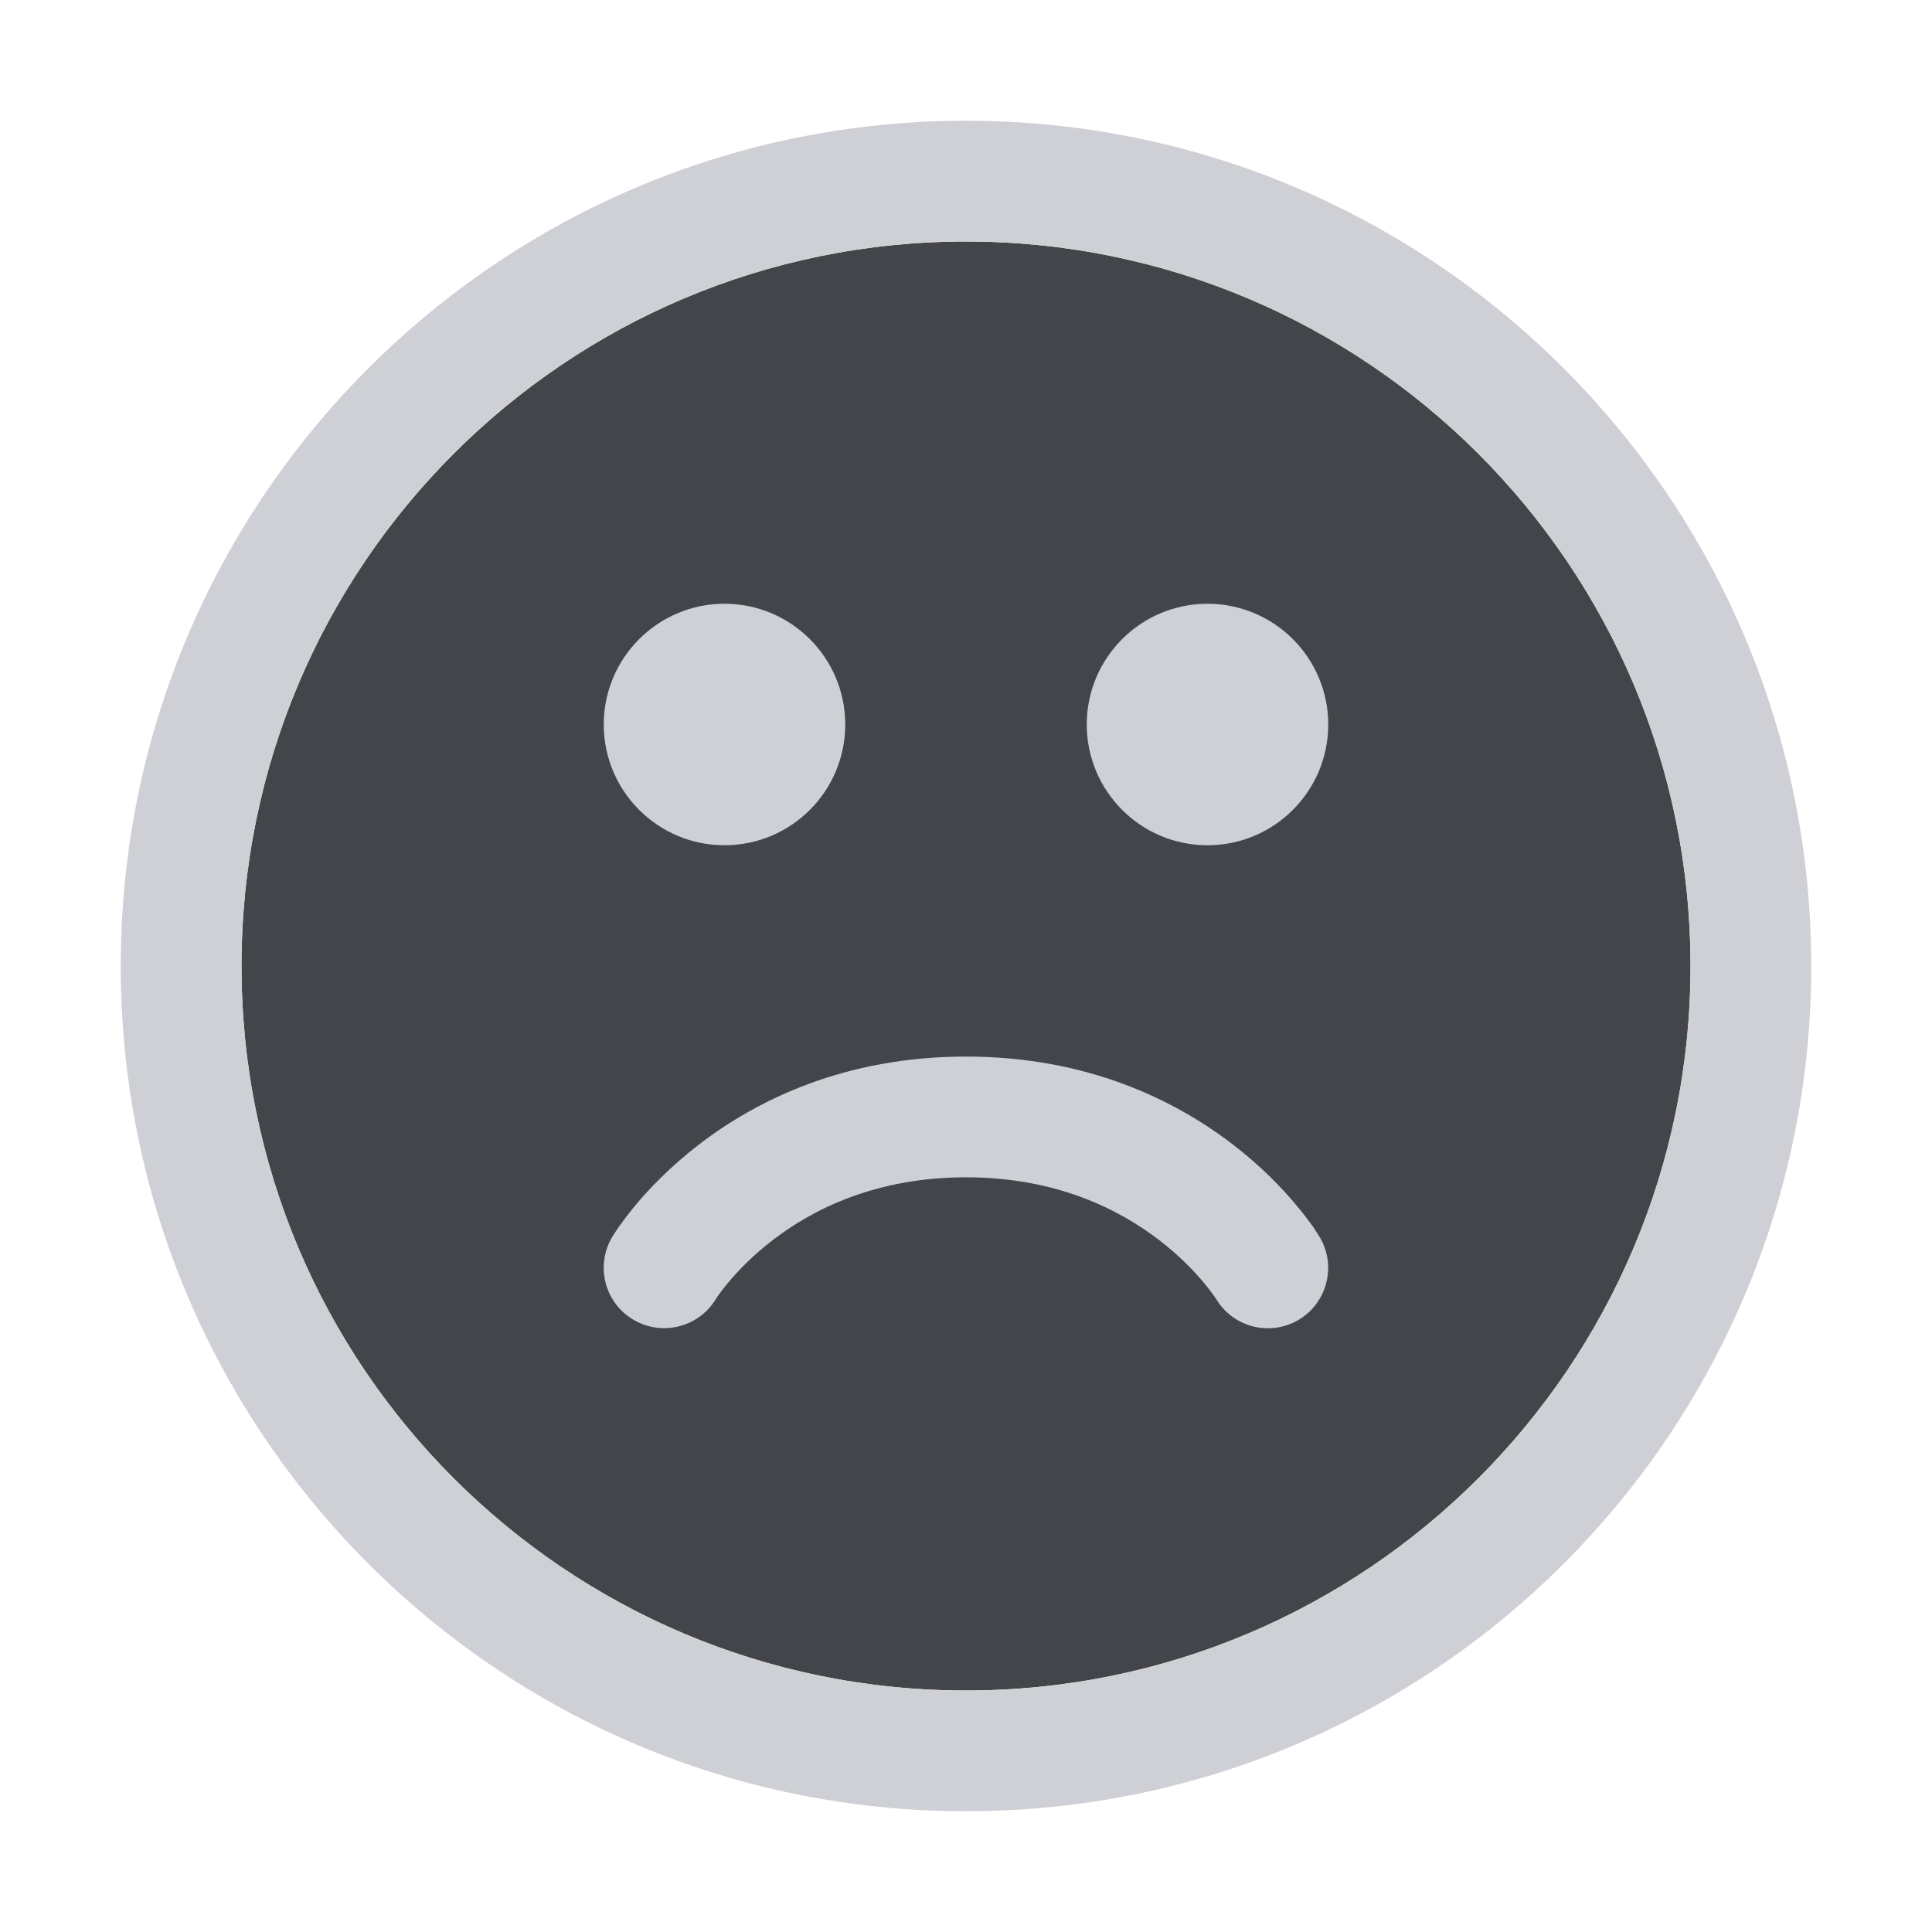
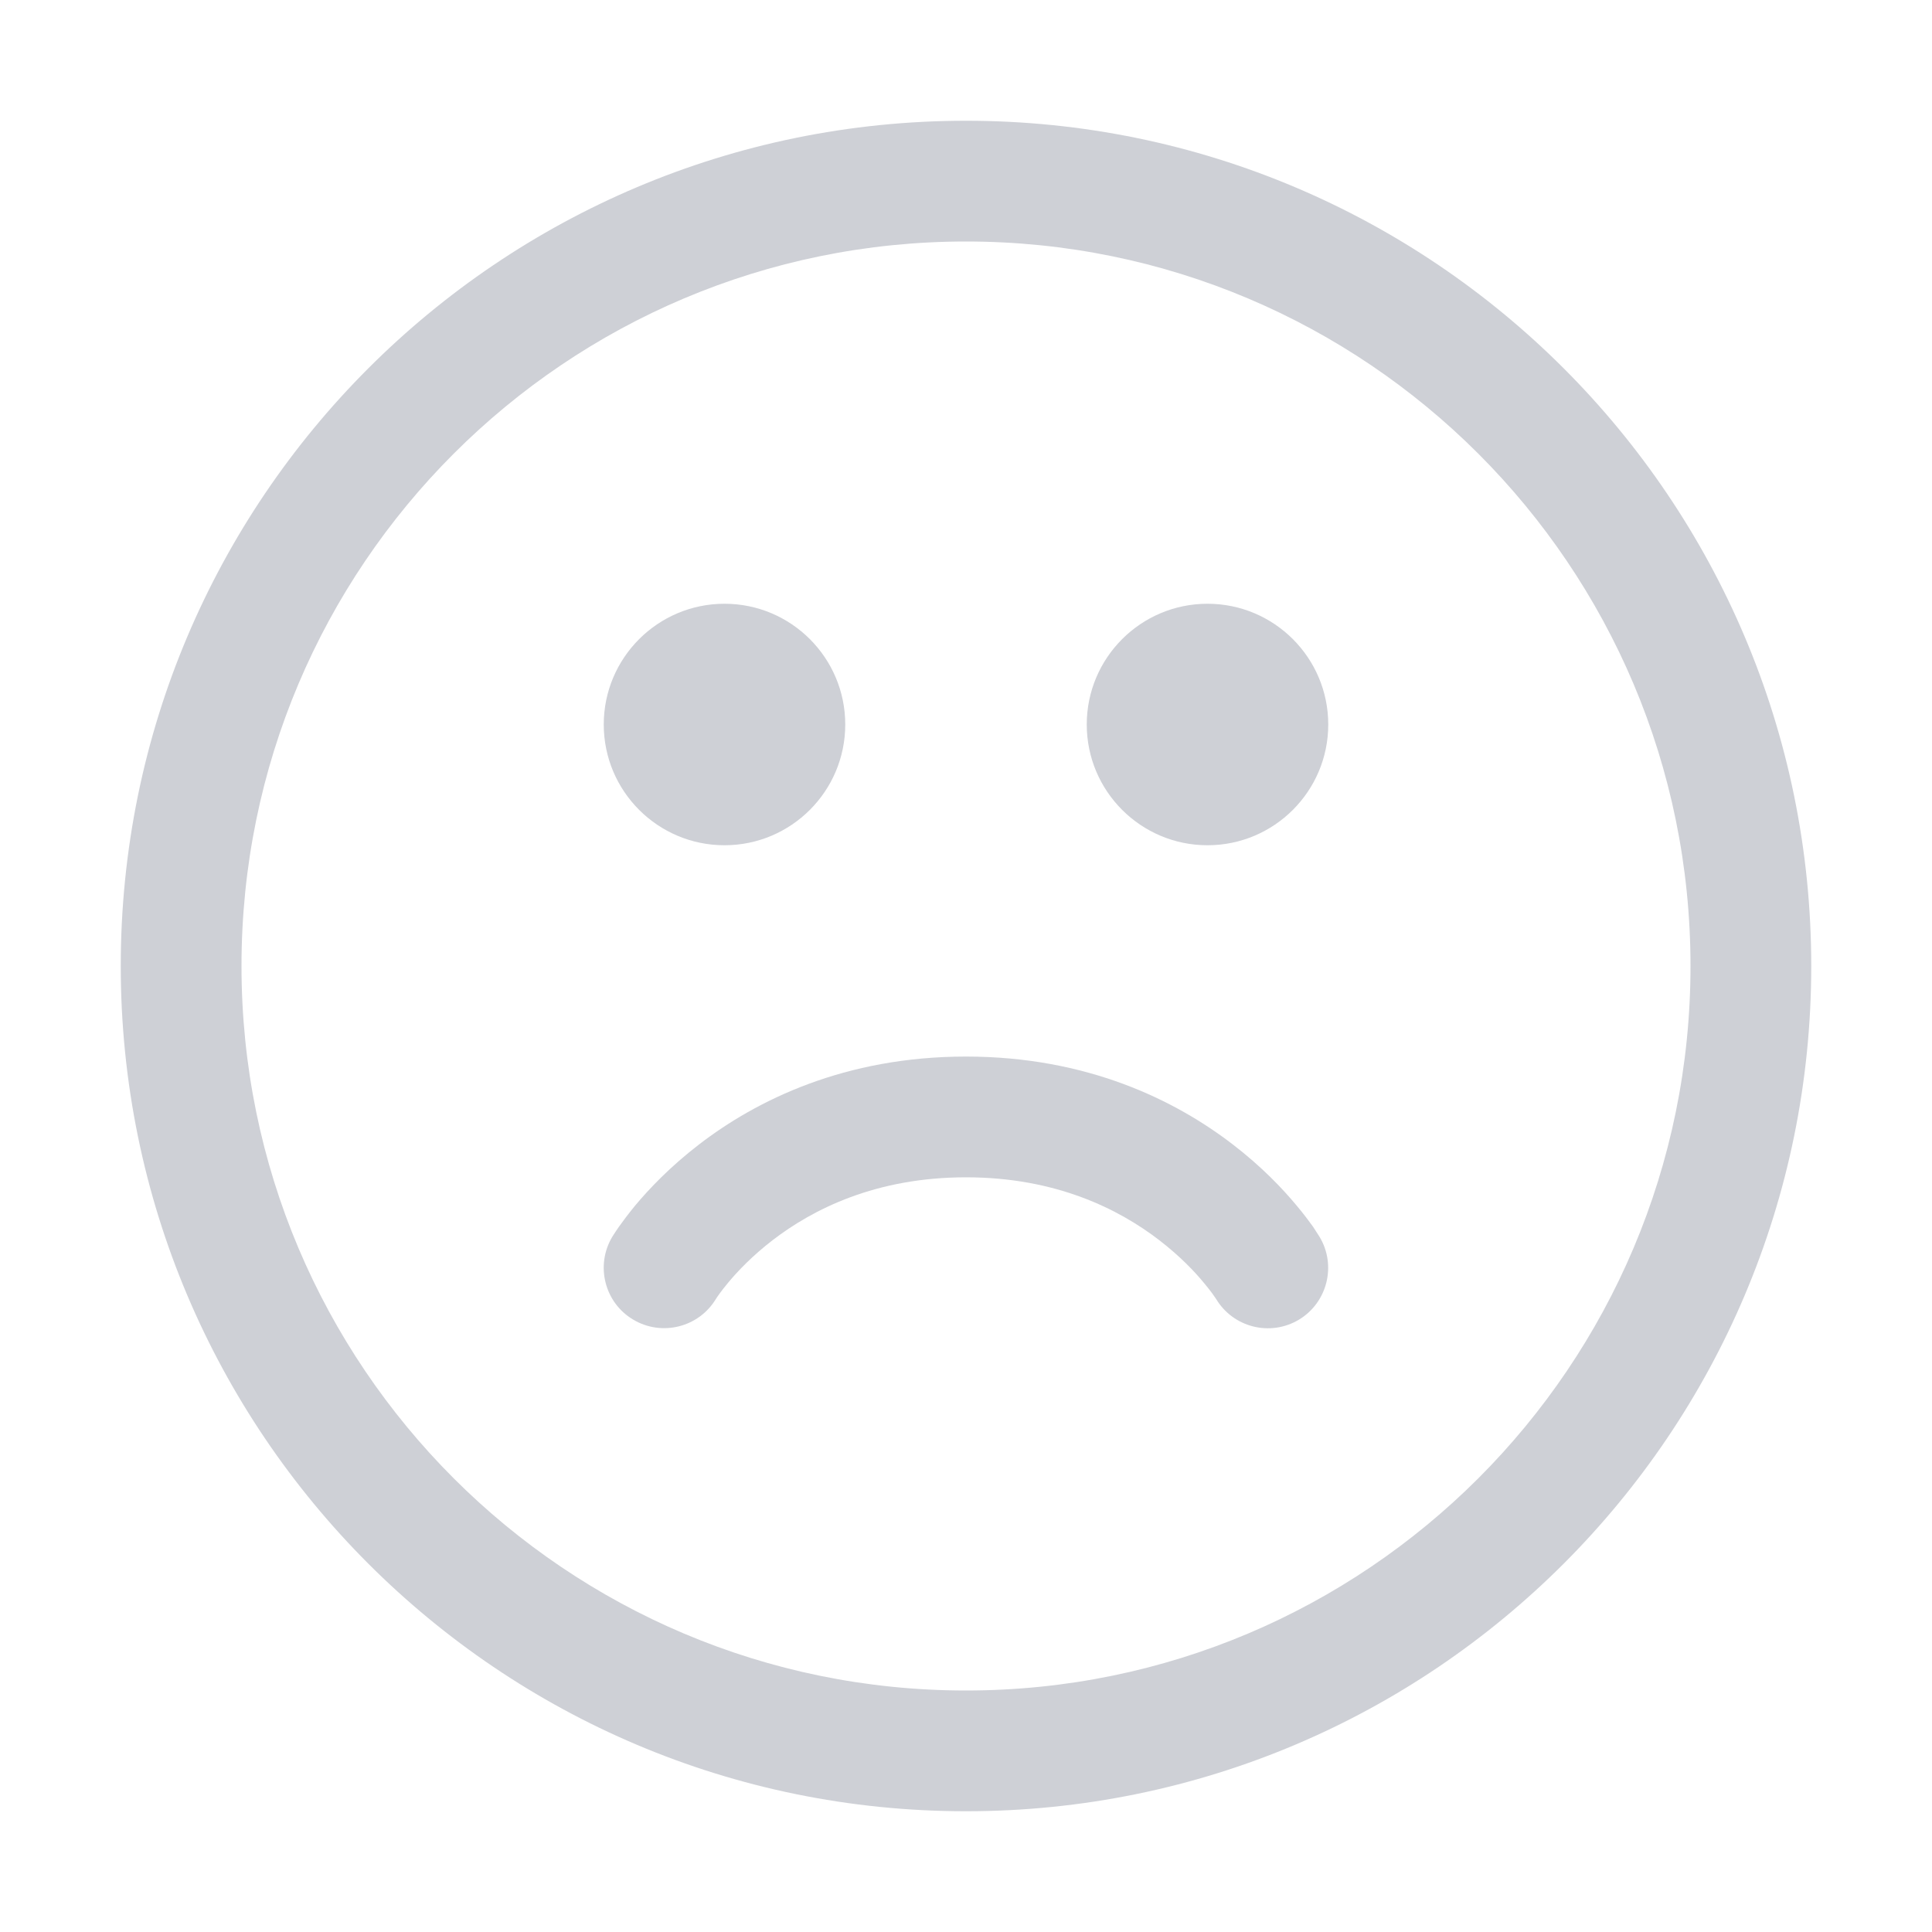
<svg xmlns="http://www.w3.org/2000/svg" width="16" height="16" viewBox="0 0 16 16" fill="none">
-   <path fill-rule="evenodd" clip-rule="evenodd" d="M8 2C4.686 2 2 4.686 2 8C2 11.314 4.686 14 8 14C11.314 14 14 11.314 14 8C14 4.686 11.314 2 8 2Z" fill="#43454A" />
  <path d="M6 7C6.552 7 7 6.552 7 6C7 5.448 6.552 5 6 5C5.448 5 5 5.448 5 6C5 6.552 5.448 7 6 7Z" fill="#CED0D6" />
  <path d="M11 6C11 6.552 10.552 7 10 7C9.448 7 9 6.552 9 6C9 5.448 9.448 5 10 5C10.552 5 11 5.448 11 6Z" fill="#CED0D6" />
  <path d="M8 9.75C8.746 9.75 9.267 10.014 9.601 10.271C9.77 10.401 9.893 10.53 9.971 10.625C10.03 10.695 10.063 10.745 10.071 10.757C10.213 10.994 10.52 11.071 10.757 10.929C10.993 10.787 11.07 10.479 10.928 10.243L10.874 10.159C10.842 10.115 10.798 10.055 10.739 9.985C10.622 9.844 10.448 9.661 10.211 9.479C9.733 9.111 9.003 8.75 8 8.75C6.996 8.75 6.266 9.111 5.789 9.478C5.551 9.661 5.377 9.844 5.26 9.984C5.202 10.055 5.157 10.115 5.126 10.159C5.107 10.187 5.088 10.214 5.071 10.242C4.929 10.479 5.006 10.787 5.243 10.928C5.48 11.07 5.787 10.993 5.929 10.757C5.937 10.744 5.97 10.695 6.029 10.624C6.107 10.53 6.229 10.401 6.398 10.271C6.732 10.014 7.253 9.75 8 9.75Z" fill="#CED0D6" />
  <path fill-rule="evenodd" clip-rule="evenodd" d="M8 1C4.134 1 1 4.134 1 8C1 11.866 4.134 15 8 15C11.866 15 15 11.866 15 8C15 4.134 11.866 1 8 1ZM2 8C2 4.686 4.686 2 8 2C11.314 2 14 4.686 14 8C14 11.314 11.314 14 8 14C4.686 14 2 11.314 2 8Z" fill="#CED0D6" />
</svg>
